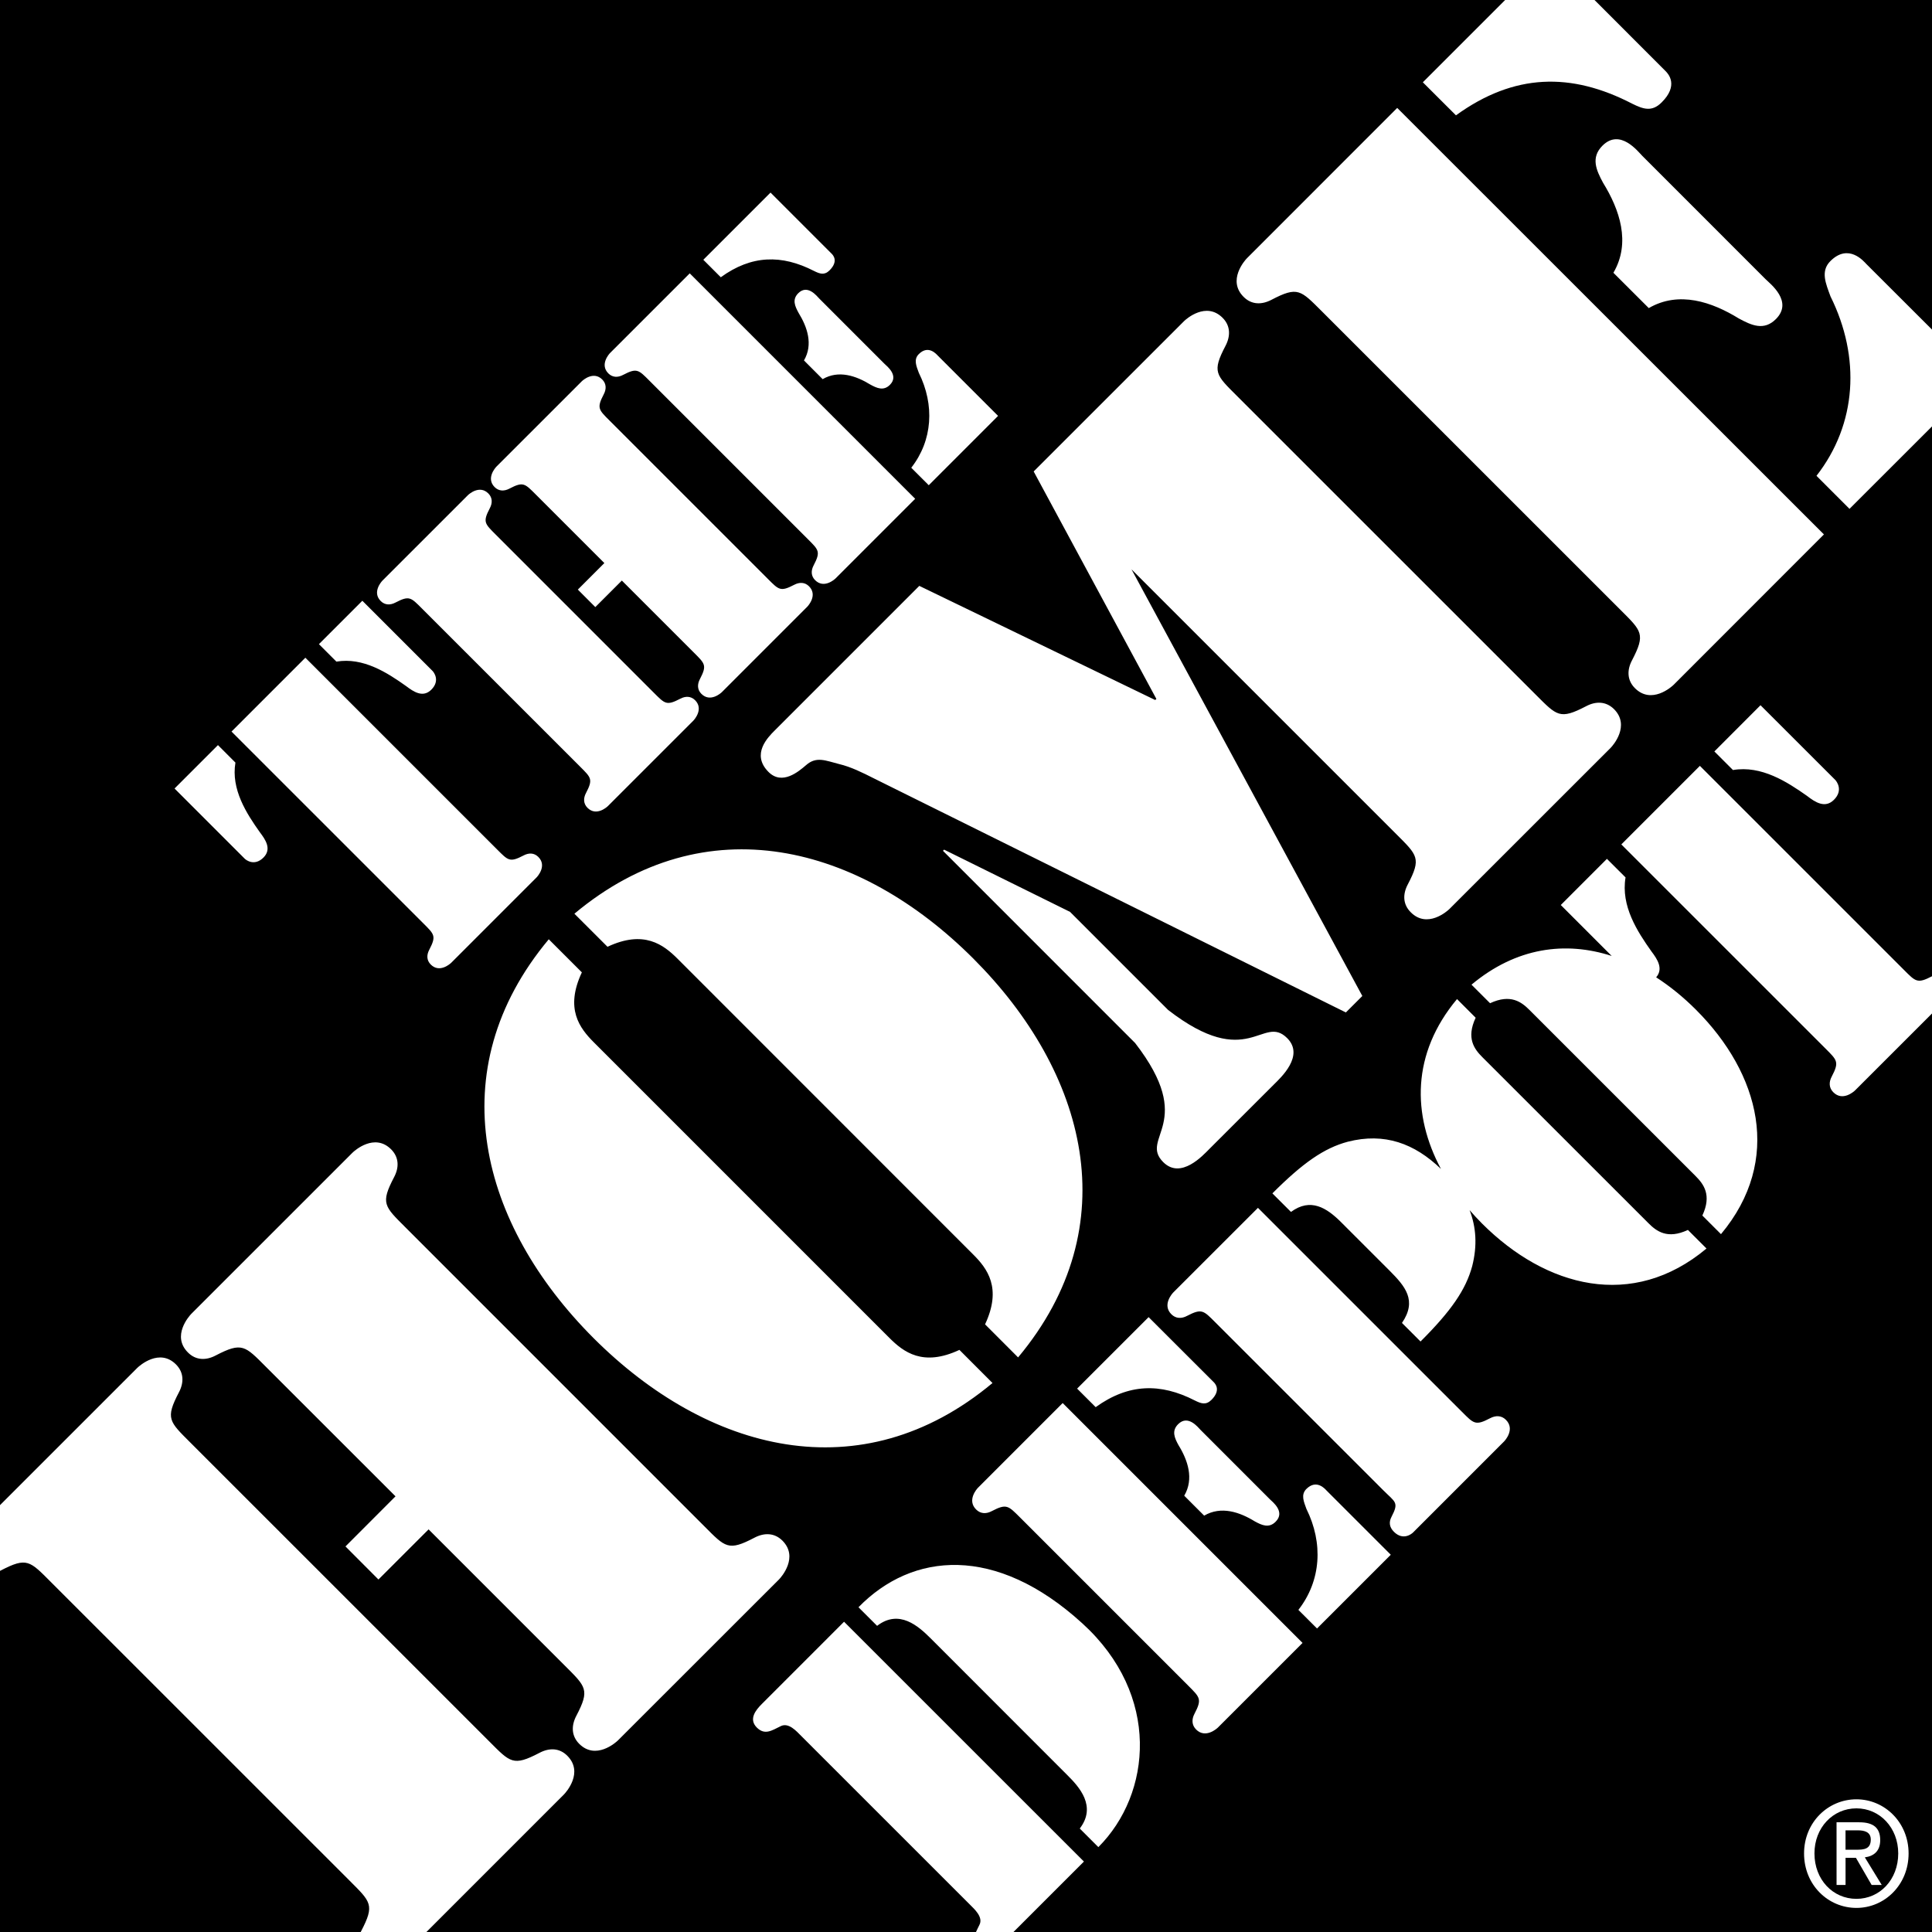
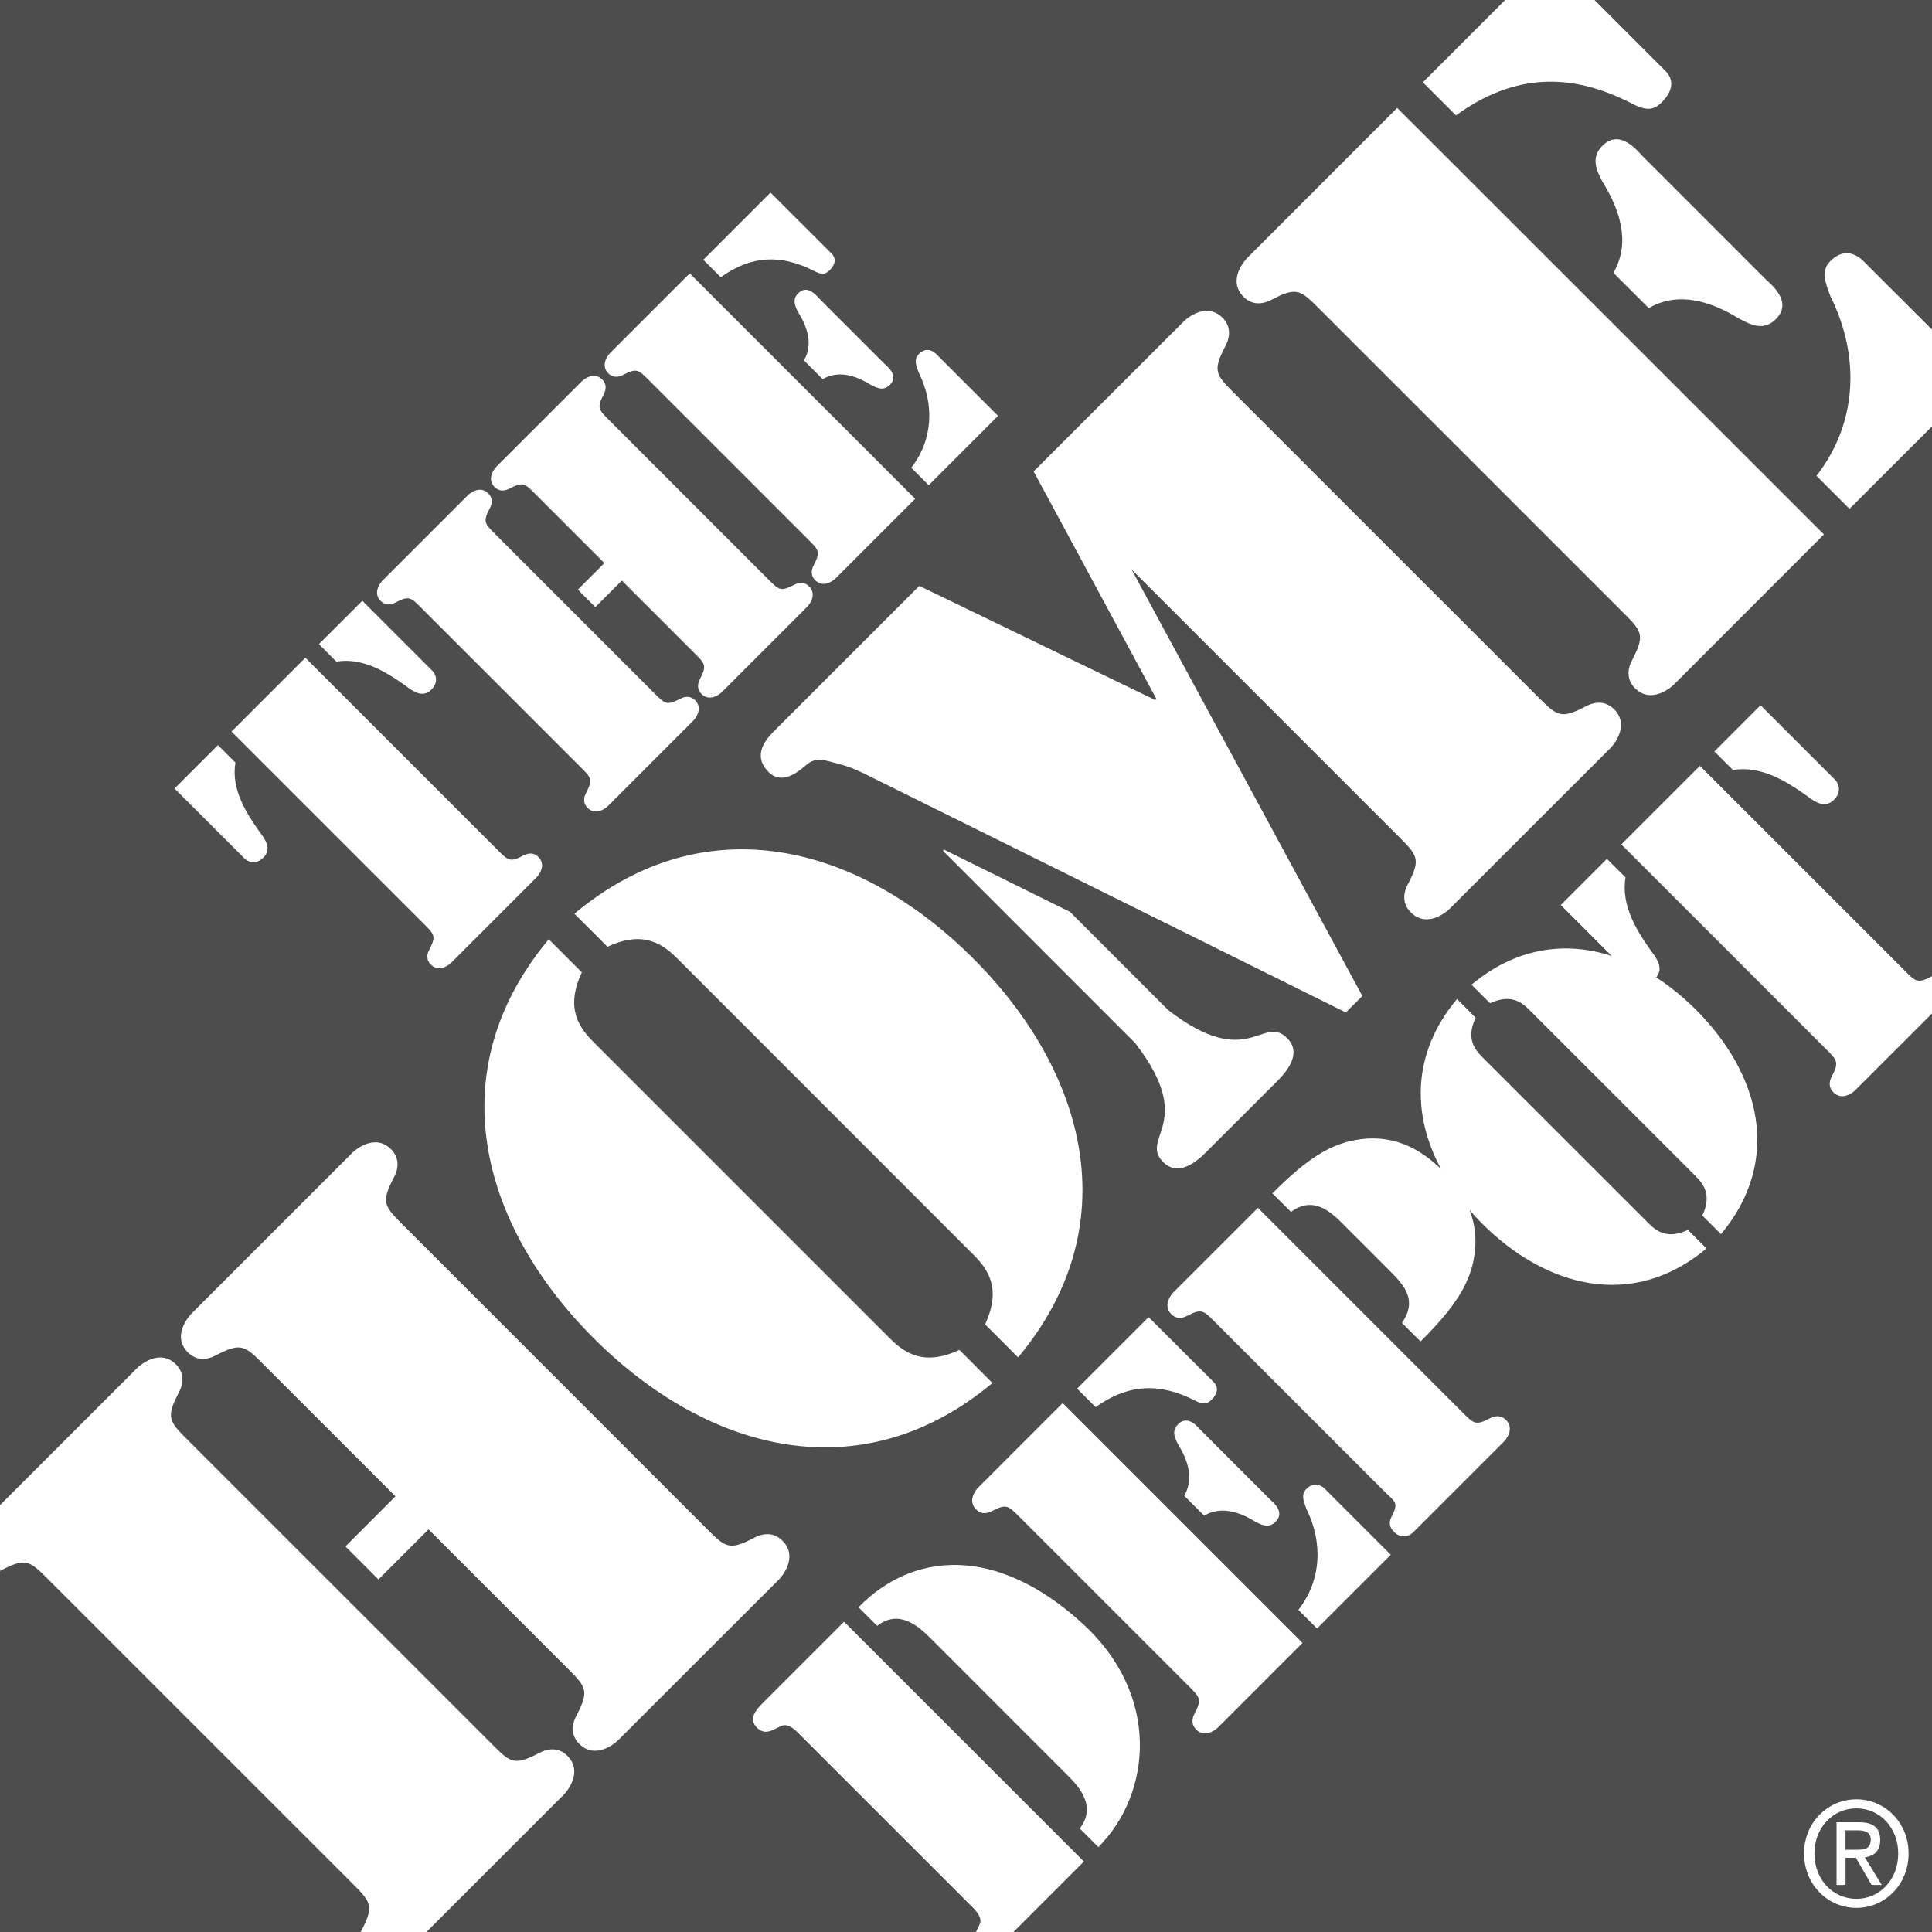
- <svg xmlns="http://www.w3.org/2000/svg" width="113" height="113" viewBox="0 0 113 113" fill="none">
-   <path d="M20.46 110.01L2.976 92.53C1.739 91.292 1.575 91.059 0.043 91.857C0.029 91.864 0.014 91.87 0 91.879V113H21.098C21.107 112.98 21.118 112.959 21.128 112.94C21.924 111.414 21.692 111.243 20.46 110.01Z" fill="black" />
-   <path d="M108.573 108.188C109.021 108.188 109.419 108.154 109.419 107.591C109.419 107.138 109.03 107.054 108.66 107.054H107.942L107.942 108.188H108.573Z" fill="black" />
-   <path d="M108.581 111.061C109.948 111.061 111.025 109.936 111.025 108.405C111.025 106.902 109.948 105.768 108.581 105.768C107.201 105.768 106.123 106.902 106.125 108.405C106.125 109.936 107.201 111.061 108.581 111.061ZM108.743 106.583C109.565 106.583 109.971 106.902 109.971 107.626C109.971 108.281 109.581 108.568 109.071 108.633L110.06 110.248H109.469L108.55 108.66H107.944V110.248H107.418L107.417 106.583H108.743Z" fill="black" />
-   <path d="M109.158 15.44L113 19.276V0H93.261L97.417 4.159C97.585 4.325 98.188 4.996 97.188 5.989C96.62 6.558 96.12 6.391 95.455 6.06C91.889 4.216 88.556 4.285 85.157 6.746L83.22 4.813L88.034 0H0V88.034L8.031 80.004C8.164 79.875 9.328 78.839 10.293 79.803C10.759 80.272 10.764 80.87 10.464 81.437C9.662 82.974 9.897 83.137 11.134 84.374L28.615 101.852C29.85 103.091 30.014 103.323 31.548 102.524C32.114 102.223 32.715 102.223 33.181 102.692C34.147 103.661 33.115 104.823 32.983 104.957L24.941 113H57.084C57.142 112.869 57.212 112.735 57.281 112.592C57.529 112.127 56.983 111.654 56.704 111.373L46.873 101.544C46.591 101.263 46.124 100.72 45.655 100.965C45.149 101.209 44.736 101.51 44.265 101.041C43.779 100.554 44.191 100.026 44.567 99.655L49.368 94.853L63.397 108.88L59.276 113H113V59.278L108.503 63.773C108.429 63.847 107.772 64.431 107.229 63.885C106.966 63.625 106.965 63.286 107.135 62.968C107.586 62.105 107.453 62.013 106.762 61.32L94.829 49.389L99.424 44.794L111.353 56.722C112.045 57.416 112.143 57.547 113 57.1V24.941L108.175 29.762L106.244 27.83C108.609 24.798 108.832 20.9 107.063 17.335C106.796 16.6 106.46 15.864 107.059 15.269C108.127 14.203 109.025 15.305 109.158 15.44ZM93.725 8.521C94.757 7.494 95.797 8.858 96.064 9.125L103.266 16.329C103.533 16.595 104.899 17.633 103.87 18.663C103.168 19.366 102.437 19.025 101.699 18.626C100.131 17.661 98.2 16.995 96.435 18.02L94.366 15.954C95.397 14.19 94.728 12.257 93.759 10.687C93.366 9.958 93.028 9.22 93.725 8.521ZM69.248 18.788C69.379 18.656 70.543 17.622 71.509 18.589C71.975 19.056 71.975 19.658 71.681 20.222C70.877 21.758 71.112 21.923 72.349 23.158L89.831 40.637C91.067 41.873 91.231 42.105 92.765 41.308C93.333 41.005 93.93 41.012 94.4 41.474C95.364 42.44 94.338 43.605 94.205 43.74L84.779 53.162C84.645 53.297 83.479 54.325 82.516 53.36C82.044 52.893 82.039 52.296 82.341 51.726C83.141 50.197 82.908 50.029 81.673 48.792L66.18 33.3L79.681 58.254L78.717 59.217L51.116 45.528C50.448 45.191 49.781 44.856 49.081 44.689C48.285 44.487 47.749 44.221 47.147 44.751C46.717 45.12 45.748 45.953 44.949 45.15C43.916 44.114 44.919 43.116 45.318 42.718L53.769 34.267L67.567 40.943L67.635 40.879L60.458 27.575L69.248 18.788ZM68.927 84.521C68.7 84.106 68.512 83.692 68.908 83.298C69.49 82.719 70.074 83.489 70.223 83.638L74.275 87.692C74.423 87.84 75.194 88.422 74.61 89.003C74.219 89.398 73.805 89.21 73.391 88.983C72.511 88.442 71.424 88.065 70.43 88.648L69.264 87.482C69.845 86.489 69.471 85.403 68.927 84.521ZM70.859 81.874C70.538 82.193 70.26 82.1 69.883 81.912C67.874 80.881 66.002 80.919 64.085 82.303L62.999 81.218L67.181 77.037L70.989 80.841C71.083 80.935 71.423 81.309 70.859 81.874ZM56.906 73.358L39.63 56.076C38.795 55.244 37.659 54.377 35.532 55.376L33.596 53.442C41.284 47.017 50.286 49.424 56.924 56.062C63.562 62.702 65.972 71.7 59.547 79.393L57.615 77.459C58.613 75.329 57.745 74.19 56.906 73.358ZM66.391 61.004L55.152 49.762L55.219 49.694L62.586 53.335L68.323 59.072C73.025 62.711 73.851 59.283 75.285 60.719C76.32 61.752 74.891 63.046 74.526 63.413L70.731 67.204C70.366 67.571 69.069 69.003 68.037 67.972C66.6 66.535 70.029 65.705 66.391 61.004ZM53.74 21.804C53.598 21.416 53.422 21.028 53.74 20.711C54.304 20.147 54.78 20.729 54.851 20.8L58.376 24.325L54.322 28.38L53.299 27.358C54.55 25.754 54.675 23.691 53.74 21.804ZM52.049 22.51C51.678 22.879 51.289 22.704 50.902 22.492C50.073 21.982 49.051 21.629 48.116 22.176L47.023 21.081C47.57 20.147 47.217 19.125 46.706 18.296C46.495 17.909 46.318 17.521 46.688 17.151C47.236 16.604 47.782 17.326 47.923 17.468L51.73 21.276C51.872 21.417 52.594 21.964 52.049 22.51ZM45.067 11.264L48.645 14.842C48.733 14.93 49.05 15.282 48.522 15.81C48.222 16.111 47.958 16.022 47.606 15.846C45.718 14.878 43.955 14.912 42.158 16.216L41.136 15.194L45.067 11.264ZM35.687 20.642L40.342 15.988L53.528 29.174L48.874 33.828C48.804 33.898 48.188 34.444 47.675 33.933C47.429 33.687 47.429 33.369 47.587 33.07C48.01 32.258 47.888 32.171 47.235 31.518L37.997 22.28C37.345 21.628 37.256 21.504 36.445 21.927C36.146 22.087 35.829 22.087 35.582 21.84C35.071 21.328 35.617 20.711 35.687 20.642ZM29.037 27.291L34.026 22.303C34.096 22.233 34.714 21.686 35.225 22.197C35.471 22.444 35.471 22.761 35.313 23.061C34.89 23.871 35.013 23.96 35.665 24.612L44.903 33.85C45.555 34.502 45.643 34.624 46.454 34.203C46.754 34.044 47.071 34.044 47.318 34.291C47.83 34.802 47.282 35.419 47.213 35.489L42.224 40.479C42.154 40.549 41.537 41.095 41.025 40.584C40.778 40.338 40.778 40.021 40.936 39.721C41.359 38.909 41.236 38.822 40.584 38.169L36.371 33.956L34.819 35.508L33.797 34.484L35.348 32.933L31.346 28.931C30.694 28.279 30.606 28.155 29.795 28.579C29.495 28.737 29.178 28.737 28.931 28.49C28.42 27.979 28.967 27.362 29.037 27.291ZM22.373 33.955L27.363 28.966C27.433 28.897 28.05 28.349 28.561 28.86C28.809 29.108 28.809 29.425 28.649 29.724C28.226 30.535 28.35 30.623 29.002 31.275L38.239 40.514C38.892 41.166 38.98 41.289 39.791 40.866C40.09 40.708 40.408 40.708 40.655 40.954C41.165 41.465 40.619 42.083 40.549 42.154L35.56 47.142C35.49 47.213 34.873 47.76 34.361 47.248C34.116 47.001 34.114 46.683 34.274 46.383C34.697 45.573 34.574 45.485 33.922 44.832L24.683 35.595C24.031 34.942 23.942 34.819 23.131 35.242C22.831 35.4 22.514 35.4 22.268 35.154C21.757 34.642 22.303 34.025 22.373 33.955ZM21.193 35.137L25.3 39.244C25.371 39.315 25.758 39.807 25.229 40.337C24.735 40.831 24.188 40.459 23.749 40.126C22.656 39.349 21.245 38.432 19.676 38.697L18.654 37.675L21.193 35.137ZM17.86 38.469L29.072 49.681C29.725 50.333 29.813 50.457 30.624 50.034C30.924 49.874 31.24 49.874 31.487 50.122C31.998 50.632 31.452 51.249 31.382 51.32L26.393 56.31C26.322 56.379 25.706 56.927 25.195 56.414C24.947 56.168 24.947 55.851 25.107 55.55C25.529 54.74 25.406 54.652 24.754 53.999L13.541 42.788L17.86 38.469ZM10.209 46.119L12.748 43.58L13.77 44.603C13.505 46.172 14.422 47.583 15.198 48.676C15.533 49.117 15.903 49.663 15.41 50.157C14.88 50.686 14.387 50.298 14.316 50.227L10.209 46.119ZM45.566 92.376L36.144 101.793C36.009 101.926 34.843 102.957 33.877 101.994C33.412 101.525 33.411 100.925 33.707 100.359C34.51 98.827 34.275 98.66 33.041 97.425L25.068 89.451L22.135 92.383L20.206 90.449L23.133 87.518L15.556 79.945C14.327 78.712 14.158 78.48 12.624 79.275C12.062 79.577 11.456 79.573 10.993 79.105C10.026 78.139 11.059 76.978 11.193 76.841L20.613 67.423C20.747 67.29 21.908 66.258 22.876 67.222C23.344 67.692 23.348 68.291 23.047 68.855C22.246 70.388 22.481 70.554 23.715 71.787L41.195 89.269C42.427 90.507 42.595 90.741 44.129 89.937C44.696 89.64 45.292 89.643 45.762 90.109C46.726 91.076 45.698 92.242 45.566 92.376ZM34.72 78.268C28.084 71.626 25.674 62.626 32.097 54.937L34.032 56.872C33.032 59.002 33.902 60.135 34.737 60.969L52.016 78.249C52.85 79.084 53.985 79.951 56.115 78.953L58.05 80.891C50.358 87.312 41.361 84.905 34.72 78.268ZM64.241 108.036L63.154 106.948C64.149 105.651 63.135 104.526 62.419 103.816L54.432 95.824C53.718 95.113 52.593 94.1 51.3 95.093L50.211 94.006C53.361 90.778 58.237 90.329 63.303 94.947C67.915 99.145 67.355 104.922 64.241 108.036ZM71.234 101.042C71.159 101.115 70.501 101.698 69.958 101.155C69.697 100.892 69.696 100.553 69.864 100.236C70.315 99.374 70.184 99.28 69.492 98.585L59.664 88.757C58.97 88.065 58.874 87.933 58.014 88.38C57.694 88.554 57.357 88.552 57.092 88.288C56.548 87.747 57.13 87.087 57.205 87.013L62.155 82.062L76.184 96.092L71.234 101.042ZM77.031 95.248L75.941 94.16C77.272 92.455 77.405 90.259 76.409 88.249C76.262 87.837 76.071 87.427 76.407 87.088C77.011 86.488 77.517 87.106 77.591 87.182L81.345 90.935L77.031 95.248ZM87.965 84.315L82.656 89.625C82.583 89.703 82.073 90.135 81.528 89.592C81.266 89.329 81.219 89.035 81.388 88.716C81.839 87.854 81.603 87.863 80.91 87.168L71.081 77.341C70.387 76.647 70.293 76.516 69.429 76.964C69.112 77.135 68.774 77.132 68.511 76.868C67.969 76.326 68.551 75.669 68.624 75.594L73.576 70.645L85.508 82.576C86.198 83.267 86.294 83.402 87.156 82.949C87.475 82.781 87.813 82.779 88.077 83.042C88.623 83.585 88.04 84.242 87.965 84.315ZM86.683 71.563C86.429 71.309 86.187 71.046 85.955 70.779C86.336 71.768 86.414 72.845 86.107 74.054C85.73 75.443 84.868 76.683 83.085 78.462L81.999 77.377C82.898 76.06 82.188 75.236 81.27 74.314L78.437 71.482C77.593 70.641 76.653 70.04 75.508 70.884L74.42 69.799C76.202 68.016 77.439 67.15 78.83 66.778C80.987 66.228 82.732 66.881 84.28 68.369C82.588 65.21 82.554 61.625 85.219 58.434L86.309 59.526C85.745 60.726 86.232 61.361 86.699 61.83L96.417 71.544C96.885 72.013 97.525 72.501 98.723 71.937L99.811 73.024C95.48 76.647 90.415 75.297 86.683 71.563ZM108.581 105.239C110.226 105.239 111.631 106.583 111.631 108.407C111.631 110.247 110.224 111.591 108.581 111.591C106.922 111.591 105.517 110.247 105.517 108.407C105.517 106.583 106.921 105.239 108.581 105.239ZM95.076 51.319C94.793 52.991 95.769 54.489 96.594 55.651C96.936 56.102 97.302 56.656 96.867 57.162C97.683 57.691 98.463 58.325 99.192 59.054C102.927 62.787 104.279 67.848 100.658 72.184L99.568 71.095C100.13 69.895 99.643 69.259 99.174 68.787L89.459 59.074C88.99 58.603 88.353 58.117 87.152 58.677L86.066 57.592C88.685 55.403 91.57 55.04 94.266 55.912L91.288 52.933L93.987 50.233L95.076 51.319ZM107.264 46.78C106.74 47.303 106.158 46.913 105.692 46.552C104.527 45.731 103.026 44.756 101.359 45.038L100.271 43.951L102.97 41.248L107.342 45.617C107.416 45.694 107.829 46.218 107.264 46.78ZM106.679 31.258L97.892 40.05C97.758 40.184 96.59 41.215 95.625 40.25C95.157 39.781 95.157 39.178 95.457 38.616C96.254 37.083 96.024 36.915 94.788 35.679L77.303 18.198C76.069 16.968 75.904 16.732 74.37 17.533C73.803 17.832 73.203 17.832 72.738 17.364C71.77 16.399 72.805 15.229 72.938 15.098L81.721 6.312L106.679 31.258Z" fill="black" />
+ <svg xmlns="http://www.w3.org/2000/svg" version="1.1" id="Layer_1" x="0px" y="0px" width="113px" height="113px" viewBox="0 0 113 113" enable-background="new 0 0 113 113" xml:space="preserve">
+   <path fill="#4D4D4D" d="M20.46,110.01L2.976,92.529c-1.237-1.237-1.401-1.471-2.933-0.673C0.029,91.864,0.014,91.87,0,91.879V113  h21.098c0.01-0.02,0.02-0.041,0.03-0.061C21.924,111.414,21.692,111.243,20.46,110.01z" />
+   <path fill="#4D4D4D" d="M108.573,108.188c0.448,0,0.846-0.033,0.846-0.597c0-0.452-0.39-0.536-0.759-0.536h-0.719v1.133H108.573z" />
+   <path fill="#4D4D4D" d="M108.581,111.061c1.367,0,2.444-1.125,2.444-2.655c0-1.503-1.077-2.638-2.444-2.638  c-1.38,0-2.458,1.135-2.456,2.638C106.125,109.936,107.201,111.061,108.581,111.061z M108.743,106.583  c0.821,0,1.228,0.319,1.228,1.043c0,0.655-0.39,0.942-0.9,1.007l0.99,1.615h-0.592l-0.919-1.588h-0.606v1.588h-0.525l-0.001-3.665  H108.743z" />
+   <path fill="#4D4D4D" d="M109.158,15.44L113,19.276V0H93.261l4.156,4.159c0.169,0.166,0.771,0.837-0.229,1.831  c-0.568,0.568-1.067,0.402-1.732,0.071c-3.566-1.844-6.899-1.775-10.298,0.686l-1.937-1.933L88.034,0H0v88.034l8.031-8.03  c0.133-0.129,1.297-1.165,2.261-0.201c0.467,0.47,0.472,1.067,0.172,1.634c-0.802,1.537-0.568,1.7,0.67,2.938l17.481,17.478  c1.234,1.239,1.399,1.472,2.933,0.672c0.566-0.301,1.167-0.301,1.633,0.168c0.965,0.97-0.066,2.132-0.198,2.266L24.941,113h32.143  c0.059-0.131,0.129-0.266,0.197-0.408c0.248-0.465-0.298-0.938-0.578-1.219l-9.83-9.829c-0.283-0.28-0.75-0.824-1.218-0.579  c-0.506,0.244-0.919,0.545-1.39,0.076c-0.486-0.486-0.074-1.016,0.301-1.386l4.802-4.802l14.028,14.026L59.275,113H113V59.278  l-4.497,4.494c-0.073,0.075-0.731,0.659-1.274,0.112c-0.263-0.26-0.264-0.598-0.094-0.917c0.451-0.862,0.318-0.954-0.373-1.647  L94.828,49.389l4.596-4.595l11.93,11.928c0.691,0.694,0.789,0.825,1.646,0.378V24.94l-4.825,4.822l-1.931-1.932  c2.365-3.032,2.588-6.93,0.818-10.495c-0.267-0.735-0.603-1.471-0.004-2.066C108.127,14.203,109.025,15.305,109.158,15.44z   M93.725,8.521c1.031-1.027,2.072,0.337,2.34,0.604l7.201,7.204c0.268,0.266,1.633,1.304,0.604,2.335  c-0.702,0.702-1.433,0.361-2.171-0.038c-1.568-0.965-3.5-1.63-5.265-0.605l-2.068-2.066c1.031-1.765,0.362-3.697-0.606-5.267  C93.365,9.958,93.028,9.22,93.725,8.521z M69.248,18.788c0.131-0.132,1.295-1.166,2.262-0.199c0.465,0.467,0.465,1.069,0.172,1.633  c-0.805,1.536-0.569,1.702,0.668,2.936l17.48,17.479c1.237,1.236,1.4,1.468,2.935,0.671c0.568-0.303,1.165-0.296,1.635,0.166  c0.965,0.966-0.062,2.131-0.194,2.266l-9.426,9.422c-0.135,0.136-1.301,1.164-2.264,0.199c-0.472-0.467-0.477-1.065-0.174-1.634  c0.799-1.529,0.566-1.698-0.668-2.934L66.181,33.3l13.501,24.954l-0.965,0.963L51.116,45.528c-0.668-0.337-1.335-0.672-2.035-0.839  c-0.795-0.202-1.332-0.468-1.933,0.062c-0.431,0.369-1.399,1.202-2.199,0.399c-1.033-1.036-0.029-2.034,0.369-2.433l8.452-8.45  l13.797,6.675l0.069-0.064l-7.179-13.304L69.248,18.788z M68.928,84.521c-0.229-0.415-0.416-0.829-0.02-1.223  c0.582-0.579,1.166,0.19,1.314,0.34l4.053,4.054c0.147,0.147,0.918,0.729,0.334,1.311c-0.39,0.396-0.805,0.206-1.218-0.02  c-0.88-0.542-1.968-0.919-2.962-0.335l-1.166-1.166C69.845,86.489,69.471,85.403,68.928,84.521z M70.859,81.874  c-0.32,0.319-0.6,0.226-0.977,0.038c-2.009-1.031-3.881-0.994-5.798,0.391l-1.086-1.085l4.183-4.181l3.808,3.804  C71.083,80.936,71.422,81.31,70.859,81.874z M56.906,73.357L39.63,56.076c-0.836-0.832-1.971-1.699-4.099-0.7l-1.936-1.934  c7.688-6.424,16.691-4.018,23.329,2.62c6.637,6.64,9.047,15.637,2.623,23.331l-1.932-1.934  C58.613,75.328,57.746,74.189,56.906,73.357z M66.392,61.004L55.152,49.762l0.067-0.067l7.367,3.641l5.736,5.737  c4.703,3.639,5.529,0.211,6.963,1.646c1.035,1.033-0.395,2.327-0.759,2.693l-3.796,3.791c-0.364,0.367-1.661,1.8-2.693,0.769  C66.601,66.535,70.029,65.705,66.392,61.004z M53.74,21.804c-0.142-0.388-0.318-0.776,0-1.093c0.563-0.563,1.04,0.018,1.11,0.089  l3.525,3.525l-4.054,4.055l-1.022-1.022C54.55,25.754,54.675,23.69,53.74,21.804z M52.049,22.51  c-0.371,0.37-0.759,0.194-1.147-0.018c-0.829-0.51-1.851-0.863-2.786-0.316l-1.093-1.095c0.546-0.934,0.193-1.956-0.318-2.785  c-0.211-0.388-0.388-0.775-0.017-1.146c0.547-0.546,1.094,0.176,1.234,0.318l3.808,3.808C51.872,21.417,52.594,21.964,52.049,22.51z   M45.067,11.264l3.579,3.578c0.087,0.088,0.404,0.44-0.124,0.969c-0.3,0.3-0.564,0.211-0.916,0.035  c-1.888-0.968-3.651-0.934-5.448,0.371l-1.022-1.022L45.067,11.264z M35.687,20.642l4.655-4.654l13.187,13.186l-4.654,4.654  c-0.07,0.07-0.687,0.617-1.199,0.105c-0.246-0.246-0.246-0.564-0.088-0.863c0.423-0.812,0.3-0.899-0.353-1.552l-9.238-9.238  c-0.652-0.652-0.741-0.776-1.551-0.353c-0.3,0.159-0.617,0.159-0.864-0.087C35.071,21.329,35.617,20.711,35.687,20.642z   M29.037,27.291l4.989-4.988c0.071-0.07,0.688-0.617,1.199-0.105c0.246,0.247,0.246,0.563,0.088,0.863  c-0.423,0.811-0.3,0.899,0.353,1.552l9.237,9.237c0.652,0.652,0.74,0.775,1.551,0.353c0.3-0.159,0.617-0.159,0.864,0.088  c0.512,0.511-0.036,1.128-0.105,1.198l-4.989,4.99c-0.07,0.071-0.687,0.617-1.199,0.105c-0.246-0.246-0.246-0.563-0.088-0.863  c0.423-0.812,0.299-0.899-0.353-1.552l-4.213-4.213l-1.551,1.552l-1.022-1.023l1.551-1.551l-4.001-4.003  c-0.653-0.652-0.741-0.776-1.552-0.352c-0.299,0.159-0.617,0.159-0.864-0.089C28.42,27.979,28.967,27.362,29.037,27.291z   M22.374,33.955l4.989-4.989c0.071-0.069,0.687-0.617,1.198-0.105c0.248,0.248,0.248,0.565,0.087,0.864  c-0.422,0.811-0.299,0.899,0.354,1.551l9.237,9.238c0.653,0.653,0.741,0.775,1.552,0.353c0.299-0.158,0.617-0.158,0.864,0.088  c0.51,0.511-0.037,1.128-0.106,1.199l-4.988,4.988c-0.071,0.071-0.688,0.618-1.199,0.107c-0.246-0.248-0.247-0.565-0.087-0.866  c0.423-0.81,0.3-0.897-0.353-1.551l-9.239-9.237c-0.652-0.653-0.741-0.776-1.551-0.353c-0.3,0.158-0.617,0.158-0.864-0.089  C21.757,34.643,22.303,34.025,22.374,33.955z M21.193,35.137l4.107,4.107c0.07,0.071,0.458,0.563-0.071,1.093  c-0.495,0.494-1.041,0.123-1.481-0.211c-1.093-0.776-2.503-1.693-4.073-1.429l-1.022-1.022L21.193,35.137z M17.86,38.469  l11.212,11.212c0.653,0.653,0.741,0.776,1.552,0.353c0.299-0.16,0.616-0.16,0.863,0.088c0.511,0.51-0.035,1.127-0.105,1.197  l-4.989,4.991c-0.071,0.068-0.688,0.616-1.198,0.104c-0.248-0.247-0.248-0.563-0.088-0.864c0.422-0.811,0.3-0.898-0.353-1.551  L13.542,42.788L17.86,38.469z M10.209,46.119l2.539-2.539l1.022,1.023c-0.265,1.569,0.652,2.979,1.428,4.073  c0.335,0.441,0.706,0.987,0.212,1.48c-0.53,0.53-1.023,0.142-1.094,0.07L10.209,46.119z M45.566,92.376l-9.423,9.417  c-0.135,0.133-1.301,1.164-2.267,0.201c-0.464-0.469-0.465-1.069-0.169-1.635c0.803-1.532,0.567-1.699-0.666-2.934l-7.974-7.975  l-2.933,2.932l-1.929-1.934l2.926-2.932l-7.577-7.573c-1.229-1.232-1.397-1.464-2.932-0.669c-0.562,0.302-1.168,0.297-1.631-0.17  c-0.967-0.967,0.066-2.127,0.2-2.264l9.42-9.419c0.133-0.134,1.295-1.165,2.263-0.201c0.468,0.47,0.472,1.069,0.171,1.634  c-0.801,1.533-0.565,1.699,0.667,2.932l17.48,17.482c1.232,1.236,1.4,1.472,2.934,0.667c0.567-0.296,1.164-0.294,1.633,0.172  C46.726,91.076,45.698,92.242,45.566,92.376z M34.72,78.268c-6.637-6.641-9.046-15.642-2.624-23.331l1.935,1.935  c-1,2.13-0.13,3.263,0.705,4.097l17.279,17.28c0.834,0.835,1.969,1.702,4.099,0.704l1.934,1.938  C50.358,87.313,41.361,84.905,34.72,78.268z M64.24,108.036l-1.086-1.088c0.994-1.298-0.02-2.423-0.734-3.132l-7.988-7.992  c-0.714-0.711-1.839-1.725-3.131-0.73l-1.09-1.088c3.15-3.228,8.026-3.677,13.092,0.941C67.915,99.145,67.354,104.922,64.24,108.036  z M71.234,101.042c-0.075,0.073-0.733,0.656-1.276,0.113c-0.261-0.263-0.263-0.603-0.094-0.919c0.451-0.862,0.319-0.956-0.372-1.651  l-9.828-9.828c-0.694-0.692-0.79-0.823-1.65-0.376c-0.32,0.173-0.656,0.172-0.922-0.093c-0.544-0.541,0.038-1.202,0.113-1.275  l4.949-4.95l14.029,14.029L71.234,101.042z M77.031,95.248l-1.09-1.088c1.33-1.705,1.463-3.901,0.468-5.911  c-0.147-0.412-0.339-0.822-0.001-1.161c0.603-0.6,1.109,0.018,1.183,0.094l3.754,3.754L77.031,95.248z M87.965,84.315l-5.309,5.31  c-0.074,0.078-0.584,0.51-1.129-0.033c-0.261-0.264-0.308-0.557-0.14-0.876c0.451-0.862,0.215-0.853-0.478-1.548l-9.83-9.826  c-0.693-0.695-0.787-0.826-1.65-0.378c-0.318,0.171-0.655,0.167-0.918-0.096c-0.543-0.542,0.039-1.199,0.113-1.274l4.951-4.948  l11.932,11.931c0.69,0.69,0.786,0.826,1.648,0.373c0.319-0.168,0.656-0.17,0.92,0.094C88.623,83.585,88.04,84.242,87.965,84.315z   M86.684,71.563c-0.255-0.255-0.496-0.518-0.729-0.784c0.381,0.988,0.459,2.065,0.152,3.274c-0.377,1.39-1.239,2.629-3.021,4.409  l-1.087-1.086c0.899-1.317,0.189-2.141-0.729-3.063l-2.832-2.832c-0.844-0.842-1.784-1.443-2.93-0.598l-1.088-1.086  c1.783-1.783,3.02-2.648,4.41-3.021c2.156-0.55,3.902,0.103,5.449,1.591c-1.691-3.16-1.726-6.744,0.939-9.936l1.09,1.092  c-0.563,1.2-0.076,1.836,0.391,2.305l9.717,9.714c0.469,0.469,1.108,0.957,2.307,0.394l1.088,1.087  C95.48,76.646,90.415,75.297,86.684,71.563z M108.581,105.239c1.646,0,3.05,1.344,3.05,3.168c0,1.84-1.406,3.184-3.05,3.184  c-1.659,0-3.063-1.344-3.063-3.184C105.518,106.583,106.921,105.239,108.581,105.239z M95.076,51.319  c-0.283,1.672,0.692,3.17,1.518,4.333c0.342,0.451,0.708,1.004,0.273,1.511c0.815,0.529,1.596,1.163,2.325,1.893  c3.734,3.732,5.087,8.793,1.466,13.129l-1.09-1.089c0.562-1.2,0.074-1.836-0.395-2.308l-9.715-9.713  c-0.469-0.471-1.106-0.957-2.307-0.396l-1.086-1.086c2.619-2.189,5.504-2.552,8.2-1.68l-2.979-2.979l2.699-2.7L95.076,51.319z   M107.264,46.78c-0.523,0.523-1.105,0.133-1.572-0.228c-1.164-0.821-2.666-1.795-4.332-1.513l-1.088-1.087l2.699-2.704l4.371,4.37  C107.416,45.694,107.829,46.218,107.264,46.78z M106.68,31.258l-8.788,8.792c-0.134,0.133-1.302,1.165-2.267,0.199  c-0.468-0.468-0.468-1.071-0.168-1.634c0.797-1.533,0.567-1.701-0.669-2.936L77.303,18.198c-1.234-1.23-1.398-1.466-2.933-0.665  c-0.567,0.299-1.167,0.299-1.632-0.169c-0.968-0.964,0.066-2.134,0.199-2.266l8.783-8.786L106.68,31.258z" />
</svg>
